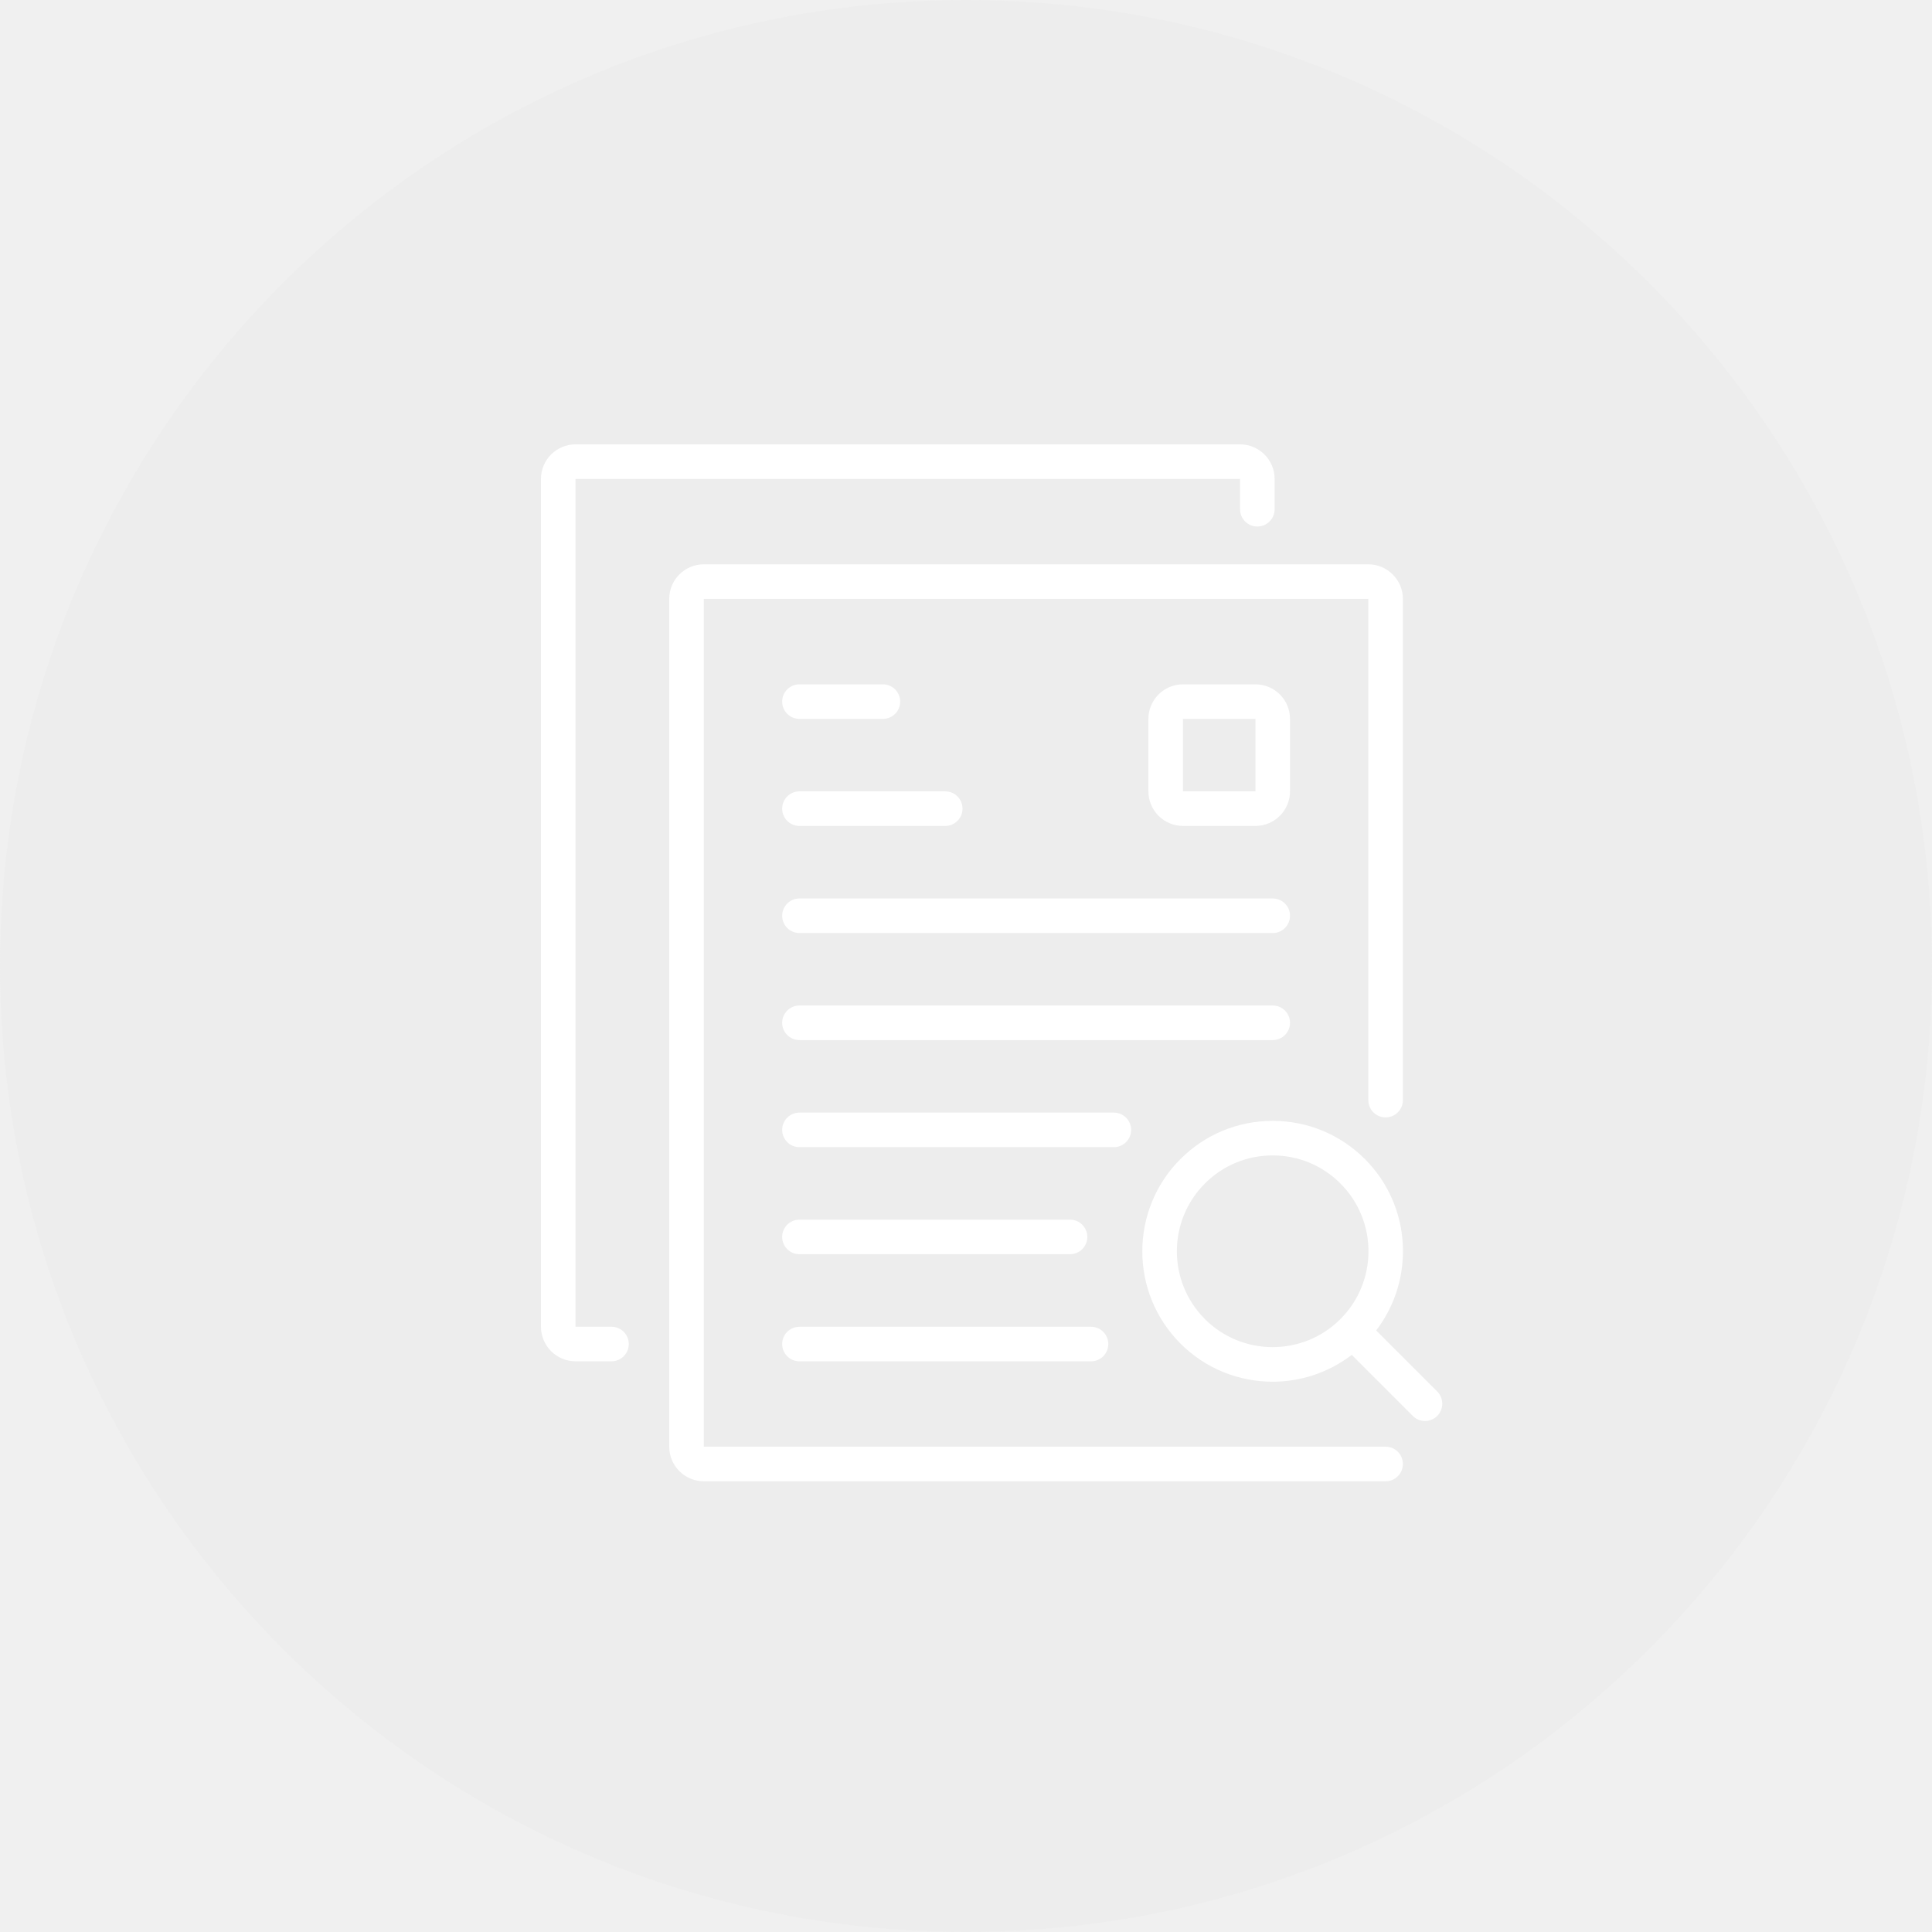
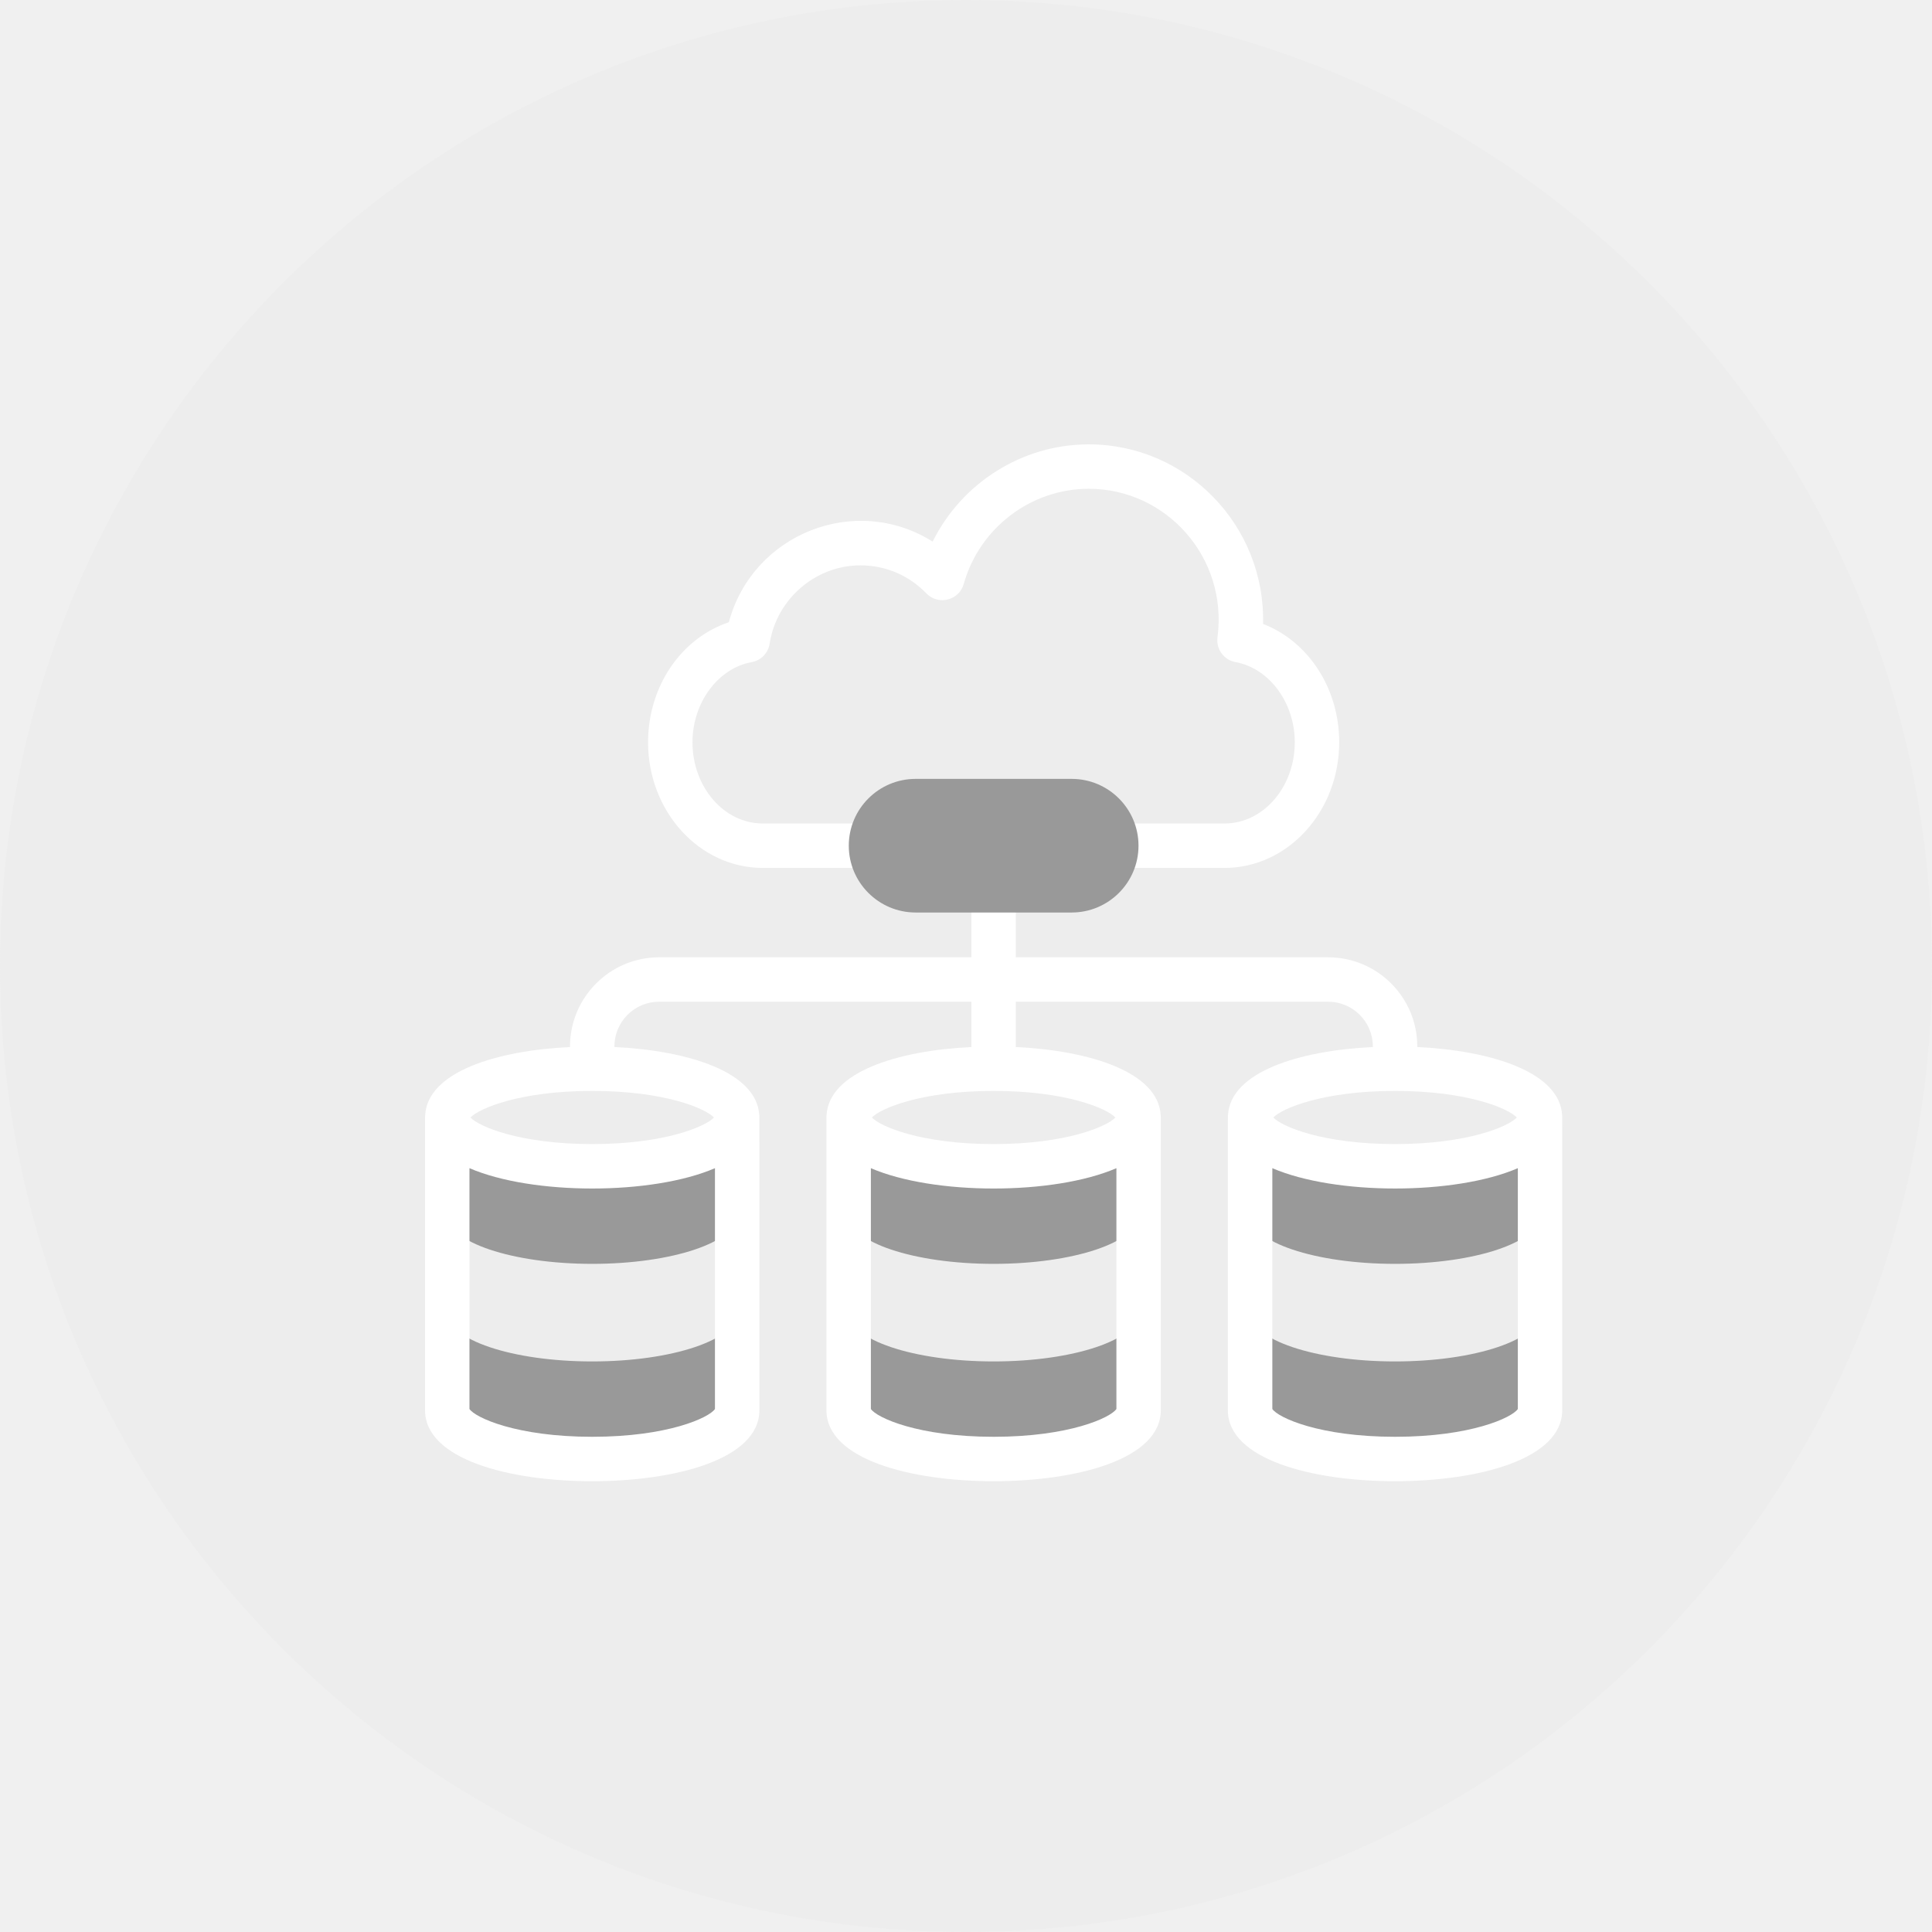
<svg xmlns="http://www.w3.org/2000/svg" width="100" height="100" viewBox="0 0 100 100" fill="none">
  <rect width="100" height="100" rx="50" fill="#D9D9D9" fill-opacity="0.1" style="fill:#D9D9D9;fill:color(display-p3 0.851 0.851 0.851);fill-opacity:0.1;" />
-   <path d="M71.722 74.881H36.428V30.998H70.824V56.941C70.824 57.436 71.224 57.836 71.719 57.836C72.213 57.836 72.613 57.436 72.613 56.941V30.998C72.613 30.012 71.81 29.209 70.824 29.209H36.428C35.442 29.209 34.639 30.012 34.639 30.998V74.881C34.639 75.867 35.442 76.67 36.428 76.67H71.719C72.213 76.67 72.613 76.27 72.613 75.776C72.613 75.281 72.213 74.881 71.719 74.881H71.722Z" fill="white" style="fill:white;fill-opacity:1;" />
-   <path d="M31.651 68.672H29.789V24.789H64.185V26.358C64.185 26.852 64.585 27.252 65.079 27.252C65.574 27.252 65.974 26.852 65.974 26.358V24.789C65.974 23.803 65.171 23 64.185 23H29.789C28.803 23 28 23.803 28 24.789V68.672C28 69.658 28.803 70.461 29.789 70.461H31.651C32.145 70.461 32.545 70.061 32.545 69.567C32.545 69.072 32.145 68.672 31.651 68.672Z" fill="white" style="fill:white;fill-opacity:1;" />
-   <path d="M41.38 37.21H45.699C46.193 37.21 46.593 36.81 46.593 36.315C46.593 35.821 46.193 35.421 45.699 35.421H41.38C40.885 35.421 40.485 35.821 40.485 36.315C40.485 36.81 40.885 37.21 41.38 37.21Z" fill="white" style="fill:white;fill-opacity:1;" />
-   <path d="M41.379 42.75H48.925C49.42 42.75 49.82 42.35 49.82 41.855C49.82 41.361 49.42 40.961 48.925 40.961H41.379C40.885 40.961 40.485 41.361 40.485 41.855C40.485 42.35 40.885 42.75 41.379 42.75Z" fill="white" style="fill:white;fill-opacity:1;" />
-   <path d="M65.876 46.505H41.38C40.885 46.505 40.485 46.905 40.485 47.399C40.485 47.894 40.885 48.294 41.38 48.294H65.876C66.371 48.294 66.771 47.894 66.771 47.399C66.771 46.905 66.371 46.505 65.876 46.505Z" fill="white" style="fill:white;fill-opacity:1;" />
-   <path d="M66.771 52.939C66.771 52.445 66.371 52.045 65.876 52.045H41.38C40.885 52.045 40.485 52.445 40.485 52.939C40.485 53.434 40.885 53.834 41.38 53.834H65.876C66.371 53.834 66.771 53.434 66.771 52.939Z" fill="white" style="fill:white;fill-opacity:1;" />
-   <path d="M58.547 58.482C58.547 57.988 58.147 57.588 57.652 57.588H41.379C40.885 57.588 40.485 57.988 40.485 58.482C40.485 58.977 40.885 59.377 41.379 59.377H57.652C58.147 59.377 58.547 58.977 58.547 58.482Z" fill="white" style="fill:white;fill-opacity:1;" />
-   <path d="M41.379 64.918H55.384C55.879 64.918 56.279 64.518 56.279 64.023C56.279 63.529 55.879 63.129 55.384 63.129H41.379C40.885 63.129 40.485 63.529 40.485 64.023C40.485 64.518 40.885 64.918 41.379 64.918Z" fill="white" style="fill:white;fill-opacity:1;" />
-   <path d="M41.379 70.462H56.471C56.966 70.462 57.365 70.062 57.365 69.567C57.365 69.073 56.966 68.673 56.471 68.673H41.379C40.885 68.673 40.485 69.073 40.485 69.567C40.485 70.062 40.885 70.462 41.379 70.462Z" fill="white" style="fill:white;fill-opacity:1;" />
-   <path d="M71.233 68.861C73.254 66.218 73.065 62.411 70.647 59.994C69.371 58.718 67.677 58.016 65.873 58.016C64.069 58.016 62.375 58.718 61.099 59.994C58.468 62.625 58.468 66.908 61.099 69.542C62.415 70.858 64.142 71.517 65.873 71.517C67.32 71.517 68.764 71.05 69.967 70.128L73.126 73.288C73.3 73.462 73.529 73.55 73.758 73.55C73.987 73.55 74.216 73.462 74.39 73.288C74.738 72.94 74.738 72.372 74.39 72.024L71.23 68.864L71.233 68.861ZM62.366 68.275C60.431 66.34 60.431 63.193 62.366 61.257C63.303 60.32 64.548 59.804 65.873 59.804C67.198 59.804 68.443 60.32 69.38 61.257C71.316 63.193 71.316 66.34 69.38 68.275C67.445 70.211 64.298 70.211 62.363 68.275H62.366Z" fill="white" style="fill:white;fill-opacity:1;" />
-   <path d="M66.771 37.21C66.771 36.224 65.968 35.421 64.982 35.421H61.23C60.244 35.421 59.441 36.224 59.441 37.21V40.961C59.441 41.947 60.244 42.75 61.23 42.75H64.982C65.968 42.75 66.771 41.947 66.771 40.961V37.21ZM64.982 40.961H61.23V37.21H64.982V40.961Z" fill="white" style="fill:white;fill-opacity:1;" />
+   <path d="M79.712 67.943V72.993C79.712 74.387 76.353 75.518 72.208 75.518C68.064 75.518 64.706 74.387 64.706 72.993V67.943C64.706 69.338 68.065 70.468 72.208 70.468C76.352 70.468 79.712 69.338 79.712 67.943Z" fill="#999999" style="fill:#999999;fill:color(display-p3 0.6 0.6 0.6);fill-opacity:1;" />
+   <path d="M72.208 60.366C76.353 60.366 79.712 59.236 79.712 57.842V62.892C79.712 64.287 76.353 65.417 72.208 65.417C68.064 65.417 64.706 64.287 64.706 62.892V57.842C64.706 59.236 68.065 60.366 72.208 60.366Z" fill="#999999" style="fill:#999999;fill:color(display-p3 0.6 0.6 0.6);fill-opacity:1;" />
+   <path d="M51.431 60.366C55.574 60.366 58.935 59.236 58.935 57.842V62.892C58.935 64.287 55.574 65.417 51.431 65.417C47.288 65.417 43.927 64.287 43.927 62.892V57.842C43.927 59.236 47.288 60.366 51.431 60.366Z" fill="#999999" style="fill:#999999;fill:color(display-p3 0.6 0.6 0.6);fill-opacity:1;" />
+   <path d="M58.935 67.943V72.993C58.935 74.387 55.574 75.518 51.431 75.518C47.288 75.518 43.927 74.387 43.927 72.993V67.943C43.927 69.338 47.288 70.468 51.431 70.468C55.574 70.468 58.935 69.338 58.935 67.943Z" fill="#999999" style="fill:#999999;fill:color(display-p3 0.6 0.6 0.6);fill-opacity:1;" />
+   <path d="M30.653 60.366C34.797 60.366 38.156 59.236 38.156 57.842V62.892C38.156 64.287 34.797 65.417 30.653 65.417C26.51 65.417 23.15 64.287 23.15 62.892V57.842C23.15 59.236 26.509 60.366 30.653 60.366Z" fill="#999999" style="fill:#999999;fill:color(display-p3 0.6 0.6 0.6);fill-opacity:1;" />
+   <path d="M38.156 67.943V72.993C38.156 74.387 34.797 75.518 30.653 75.518C26.51 75.518 23.15 74.387 23.15 72.993V67.943C23.15 69.338 26.509 70.468 30.653 70.468C34.798 70.468 38.156 69.338 38.156 67.943Z" fill="#999999" style="fill:#999999;fill:color(display-p3 0.6 0.6 0.6);fill-opacity:1;" />
+   <path d="M39.476 44.923H45.083C45.717 44.923 46.232 44.408 46.232 43.773C46.232 43.138 45.717 42.623 45.083 42.623H39.476C37.473 42.623 35.843 40.738 35.843 38.421C35.843 36.373 37.16 34.59 38.907 34.271C39.389 34.184 39.763 33.8 39.837 33.315C40.192 31.004 42.213 29.262 44.538 29.262C45.833 29.262 47.044 29.777 47.949 30.714C48.562 31.35 49.642 31.082 49.882 30.227C50.696 27.326 53.358 25.299 56.354 25.299C60.366 25.299 63.563 28.855 63.017 32.988C62.936 33.596 63.347 34.161 63.95 34.27C65.699 34.587 67.018 36.373 67.018 38.421C67.018 40.738 65.389 42.623 63.385 42.623H57.778C57.143 42.623 56.628 43.138 56.628 43.773C56.628 44.408 57.143 44.923 57.778 44.923H63.385C66.656 44.923 69.317 42.006 69.317 38.421C69.317 35.617 67.711 33.196 65.376 32.294C65.501 27.213 61.421 23 56.354 23C52.899 23 49.776 25.004 48.273 28.034C44.278 25.518 38.956 27.619 37.724 32.208C35.26 33.032 33.544 35.522 33.544 38.421C33.544 42.006 36.205 44.923 39.476 44.923Z" fill="white" style="fill:white;fill-opacity:1;" />
+   <path d="M80.855 57.72C80.73 55.49 77.186 54.377 73.358 54.194V54.162C73.358 51.619 71.289 49.55 68.746 49.55H52.581V46.082C52.581 45.448 52.066 44.933 51.431 44.933C50.796 44.933 50.281 45.448 50.281 46.082V49.55H34.116C31.573 49.55 29.504 51.619 29.504 54.162V54.194C25.675 54.377 22.132 55.49 22.007 57.72C22.002 57.76 22 57.801 22 57.842V72.992C22 75.53 26.346 76.667 30.653 76.667C34.961 76.667 39.306 75.53 39.306 72.992C39.303 56.884 39.311 57.839 39.299 57.72C39.173 55.49 35.63 54.377 31.802 54.194V54.162C31.802 52.886 32.84 51.849 34.115 51.849H50.28V54.194C46.452 54.377 42.909 55.49 42.783 57.72C42.771 57.84 42.779 56.849 42.776 72.992C42.776 75.53 47.122 76.667 51.43 76.667C55.737 76.667 60.083 75.53 60.083 72.992C60.081 56.864 60.089 57.84 60.076 57.72C59.951 55.49 56.408 54.377 52.579 54.194V51.849H68.745C70.021 51.849 71.058 52.887 71.058 54.162V54.194C67.229 54.377 63.686 55.49 63.561 57.72C63.548 57.839 63.556 56.841 63.554 72.992C63.554 75.53 67.9 76.667 72.206 76.667C76.513 76.667 80.86 75.53 80.86 72.992C80.857 56.864 80.865 57.84 80.853 57.72H80.855ZM30.653 74.368C26.738 74.368 24.597 73.376 24.299 72.929V60.465C27.556 61.867 33.744 61.87 37.006 60.465V72.929C36.709 73.376 34.569 74.368 30.653 74.368ZM30.653 59.217C26.914 59.217 24.793 58.313 24.351 57.842C24.793 57.372 26.911 56.467 30.648 56.466H30.659C34.395 56.466 36.513 57.371 36.956 57.842C36.513 58.313 34.393 59.217 30.654 59.217H30.653ZM51.431 74.368C47.515 74.368 45.375 73.376 45.077 72.929V60.465C48.334 61.868 54.522 61.87 57.785 60.465V72.929C57.487 73.376 55.347 74.368 51.431 74.368ZM51.431 59.217C47.691 59.217 45.571 58.313 45.129 57.842C45.571 57.371 47.689 56.467 51.425 56.466H51.437C55.173 56.466 57.291 57.371 57.733 57.842C57.291 58.313 55.171 59.217 51.431 59.217ZM72.203 56.466H72.214C75.951 56.466 78.069 57.371 78.511 57.842C78.068 58.313 75.948 59.217 72.209 59.217C68.469 59.217 66.349 58.313 65.907 57.842C66.349 57.372 68.468 56.467 72.204 56.466H72.203ZM72.209 74.368C68.293 74.368 66.153 73.376 65.856 72.929V60.465C69.112 61.867 75.3 61.869 78.563 60.465V72.929C78.265 73.376 76.124 74.368 72.209 74.368Z" fill="white" style="fill:white;fill-opacity:1;" />
+   <path d="M47.391 47.231C45.484 47.231 43.933 45.68 43.933 43.773C43.933 41.865 45.484 40.315 47.391 40.315H55.471C57.378 40.315 58.929 41.865 58.929 43.773C58.929 45.68 57.378 47.231 55.471 47.231H47.391Z" fill="#999999" style="fill:#999999;fill:color(display-p3 0.6 0.6 0.6);fill-opacity:1;" />
</svg>
